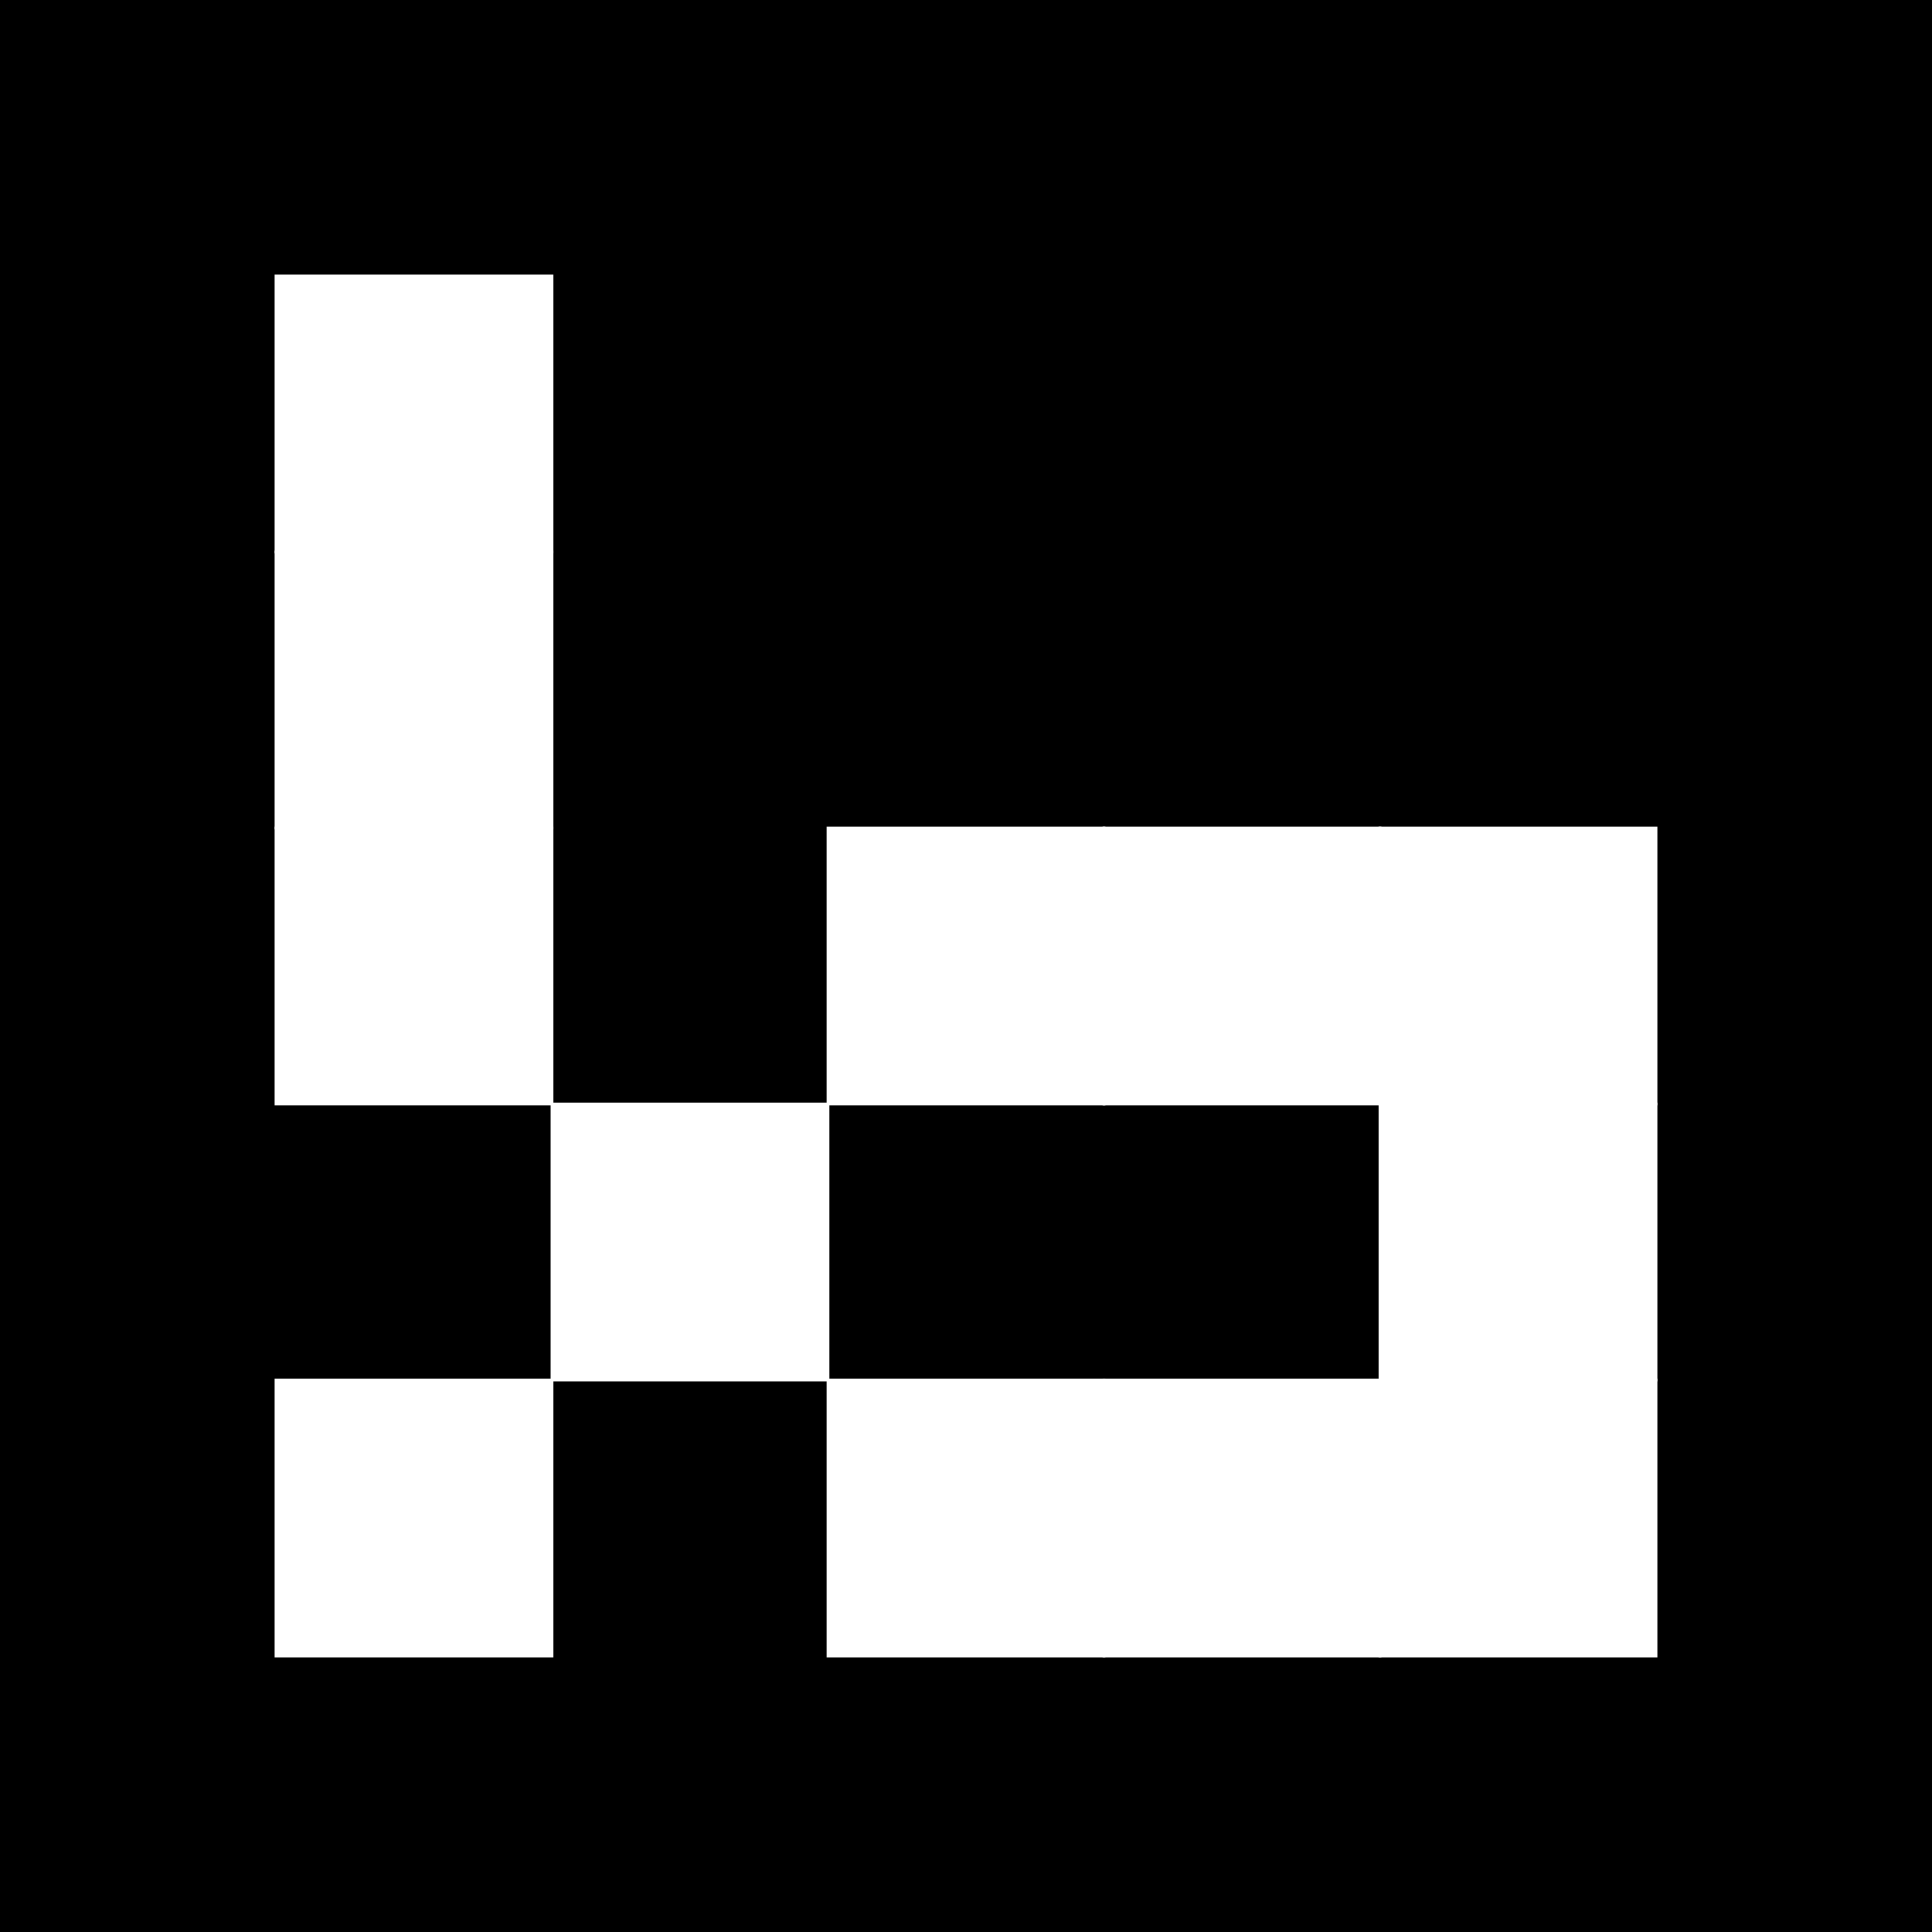
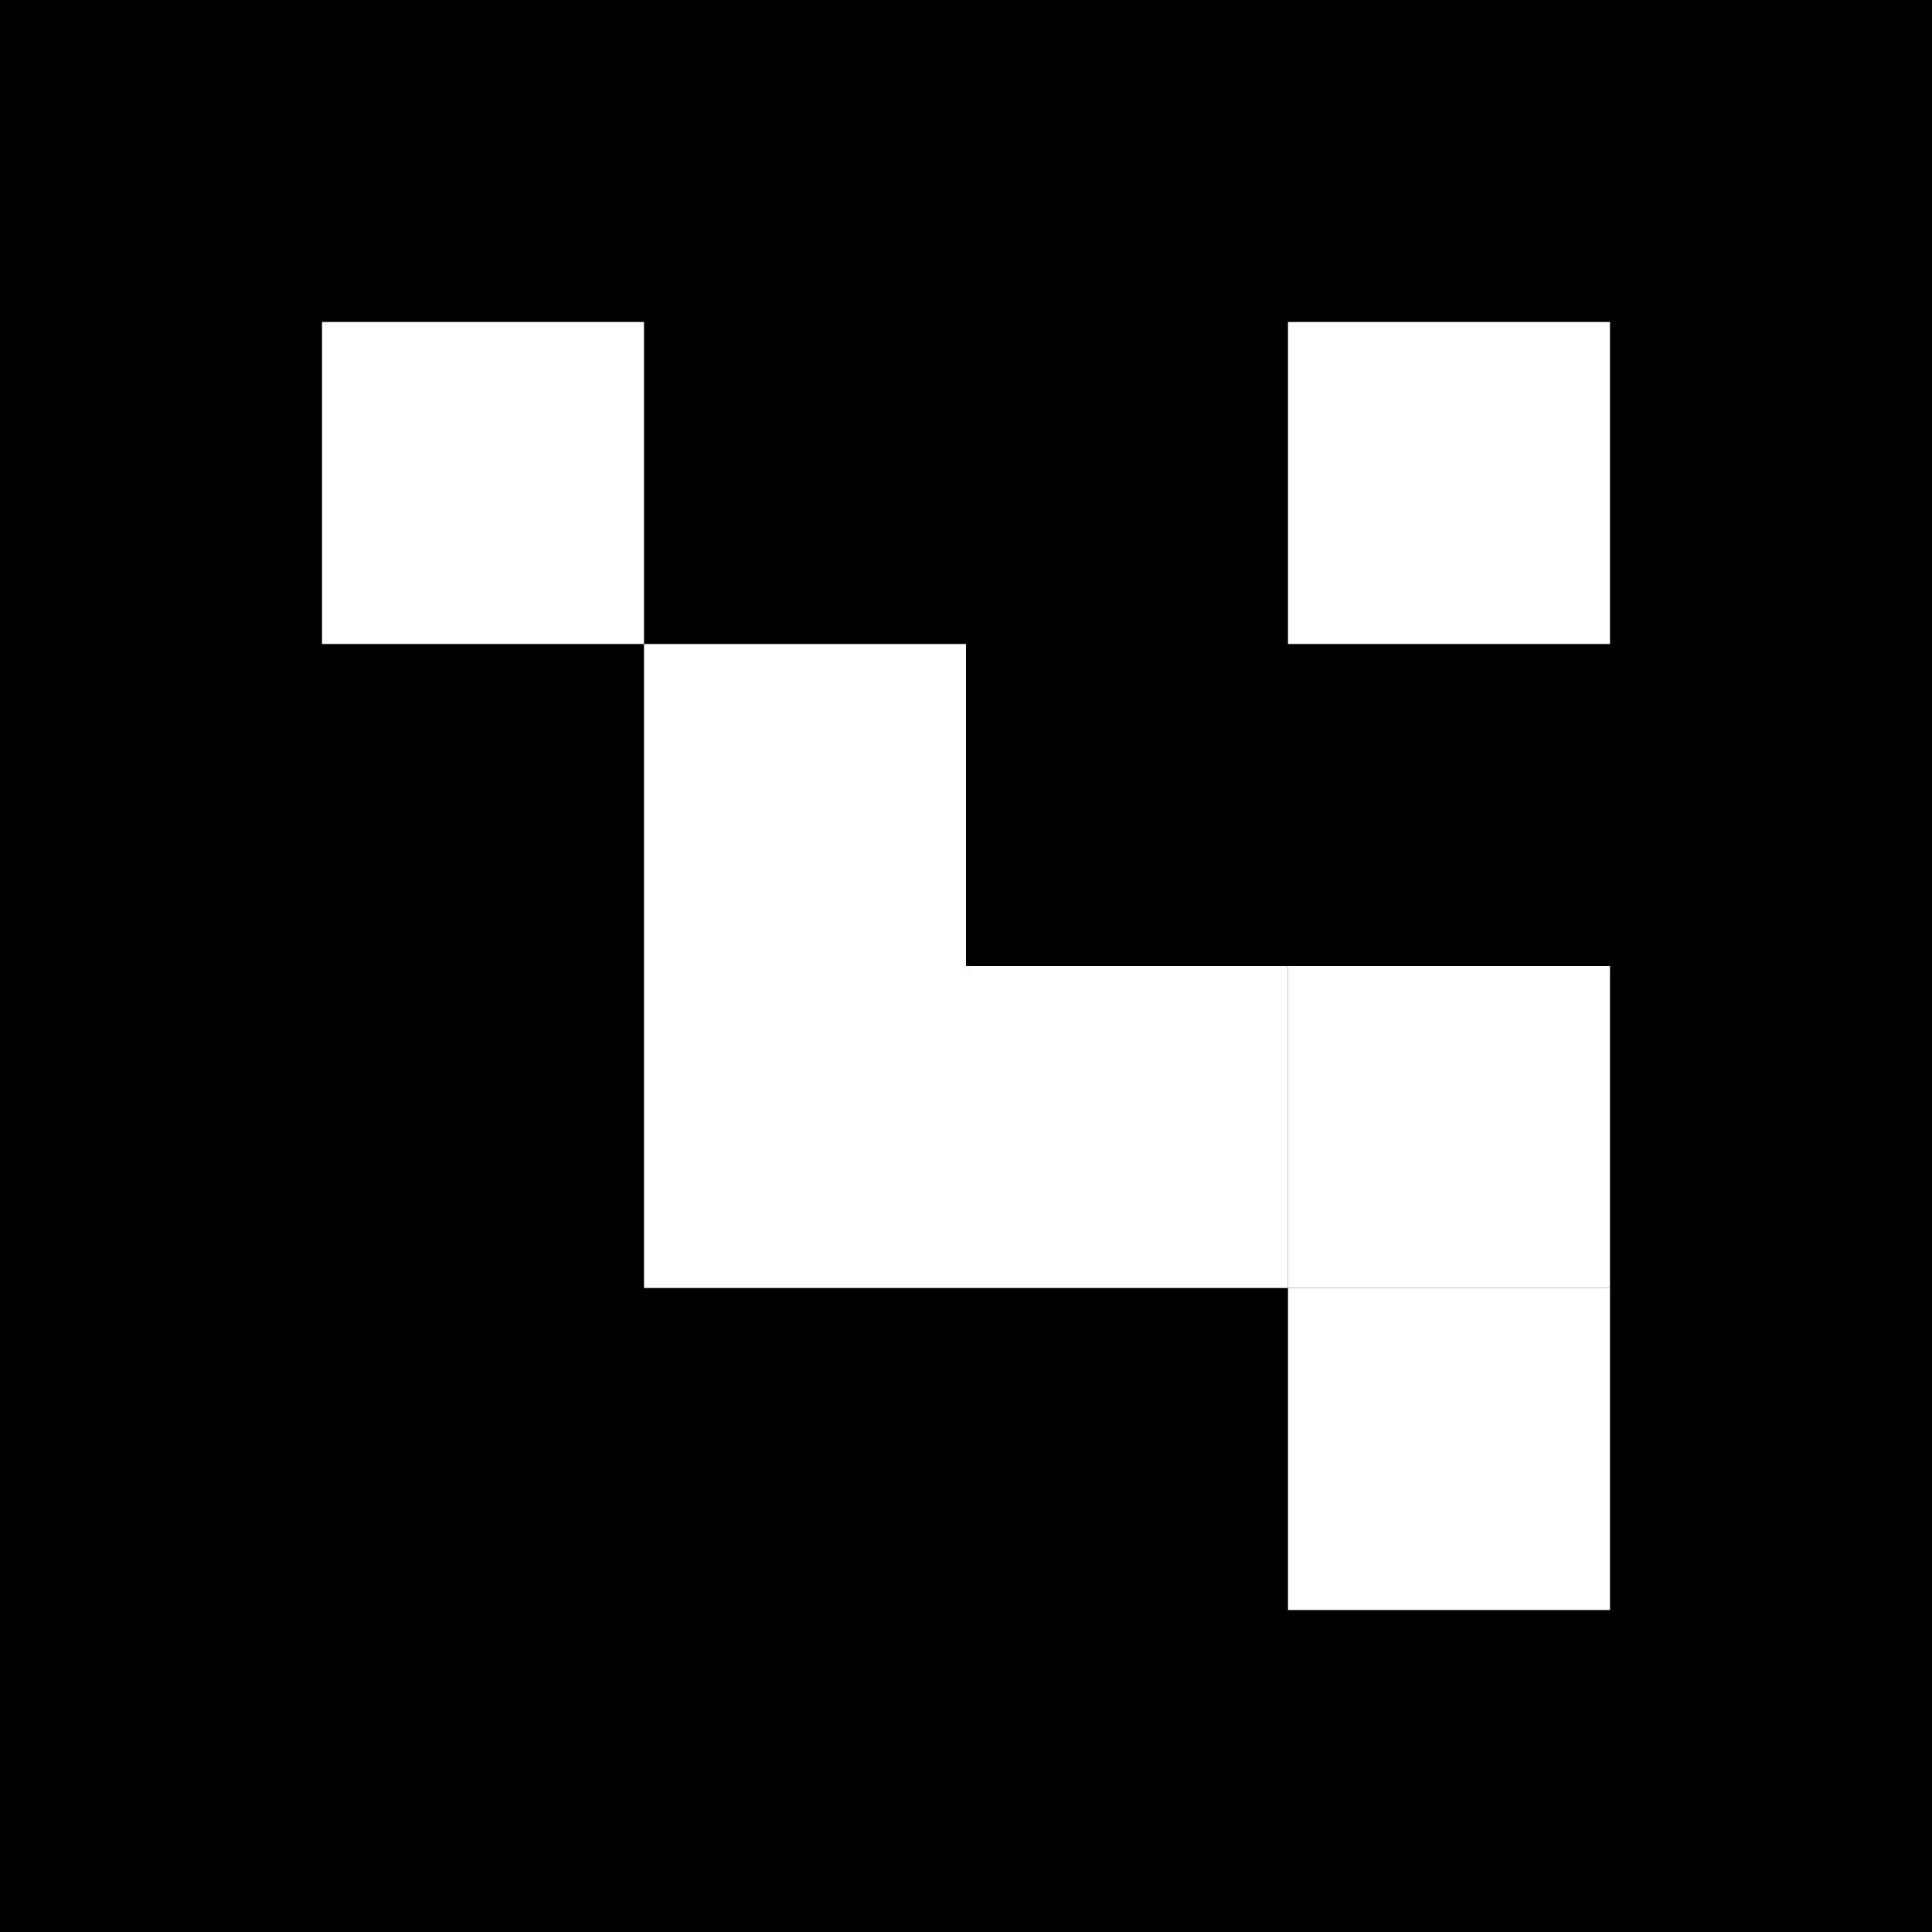
- <svg xmlns="http://www.w3.org/2000/svg" height="6" width="6" viewBox="0 0 7 7" version="1.1">
-   <rect x="0" y="0" width="7" height="7" fill="black" />
-   <rect x="1" y="1" width="1" height="1" fill="white" stroke="white" stroke-width="0.01" />
-   <rect x="1" y="2" width="1" height="1" fill="white" stroke="white" stroke-width="0.01" />
-   <rect x="1" y="3" width="1" height="1" fill="white" stroke="white" stroke-width="0.01" />
-   <rect x="3" y="3" width="1" height="1" fill="white" stroke="white" stroke-width="0.01" />
-   <rect x="4" y="3" width="1" height="1" fill="white" stroke="white" stroke-width="0.01" />
-   <rect x="5" y="3" width="1" height="1" fill="white" stroke="white" stroke-width="0.01" />
-   <rect x="2" y="4" width="1" height="1" fill="white" stroke="white" stroke-width="0.01" />
-   <rect x="5" y="4" width="1" height="1" fill="white" stroke="white" stroke-width="0.01" />
-   <rect x="1" y="5" width="1" height="1" fill="white" stroke="white" stroke-width="0.01" />
-   <rect x="3" y="5" width="1" height="1" fill="white" stroke="white" stroke-width="0.01" />
-   <rect x="4" y="5" width="1" height="1" fill="white" stroke="white" stroke-width="0.01" />
-   <rect x="5" y="5" width="1" height="1" fill="white" stroke="white" stroke-width="0.01" />
+ <svg xmlns="http://www.w3.org/2000/svg" width="120" height="120" viewBox="0 0 120 120" version="1.1">
+   <rect x="0" y="0" width="120" height="120" fill="black" />
+   <rect x="20" y="20" width="20" height="20" fill="white" />
+   <rect x="80" y="20" width="20" height="20" fill="white" />
+   <rect x="40" y="40" width="20" height="20" fill="white" />
+   <rect x="40" y="60" width="20" height="20" fill="white" />
+   <rect x="60" y="60" width="20" height="20" fill="white" />
+   <rect x="80" y="60" width="20" height="20" fill="white" />
+   <rect x="80" y="80" width="20" height="20" fill="white" />
</svg>
